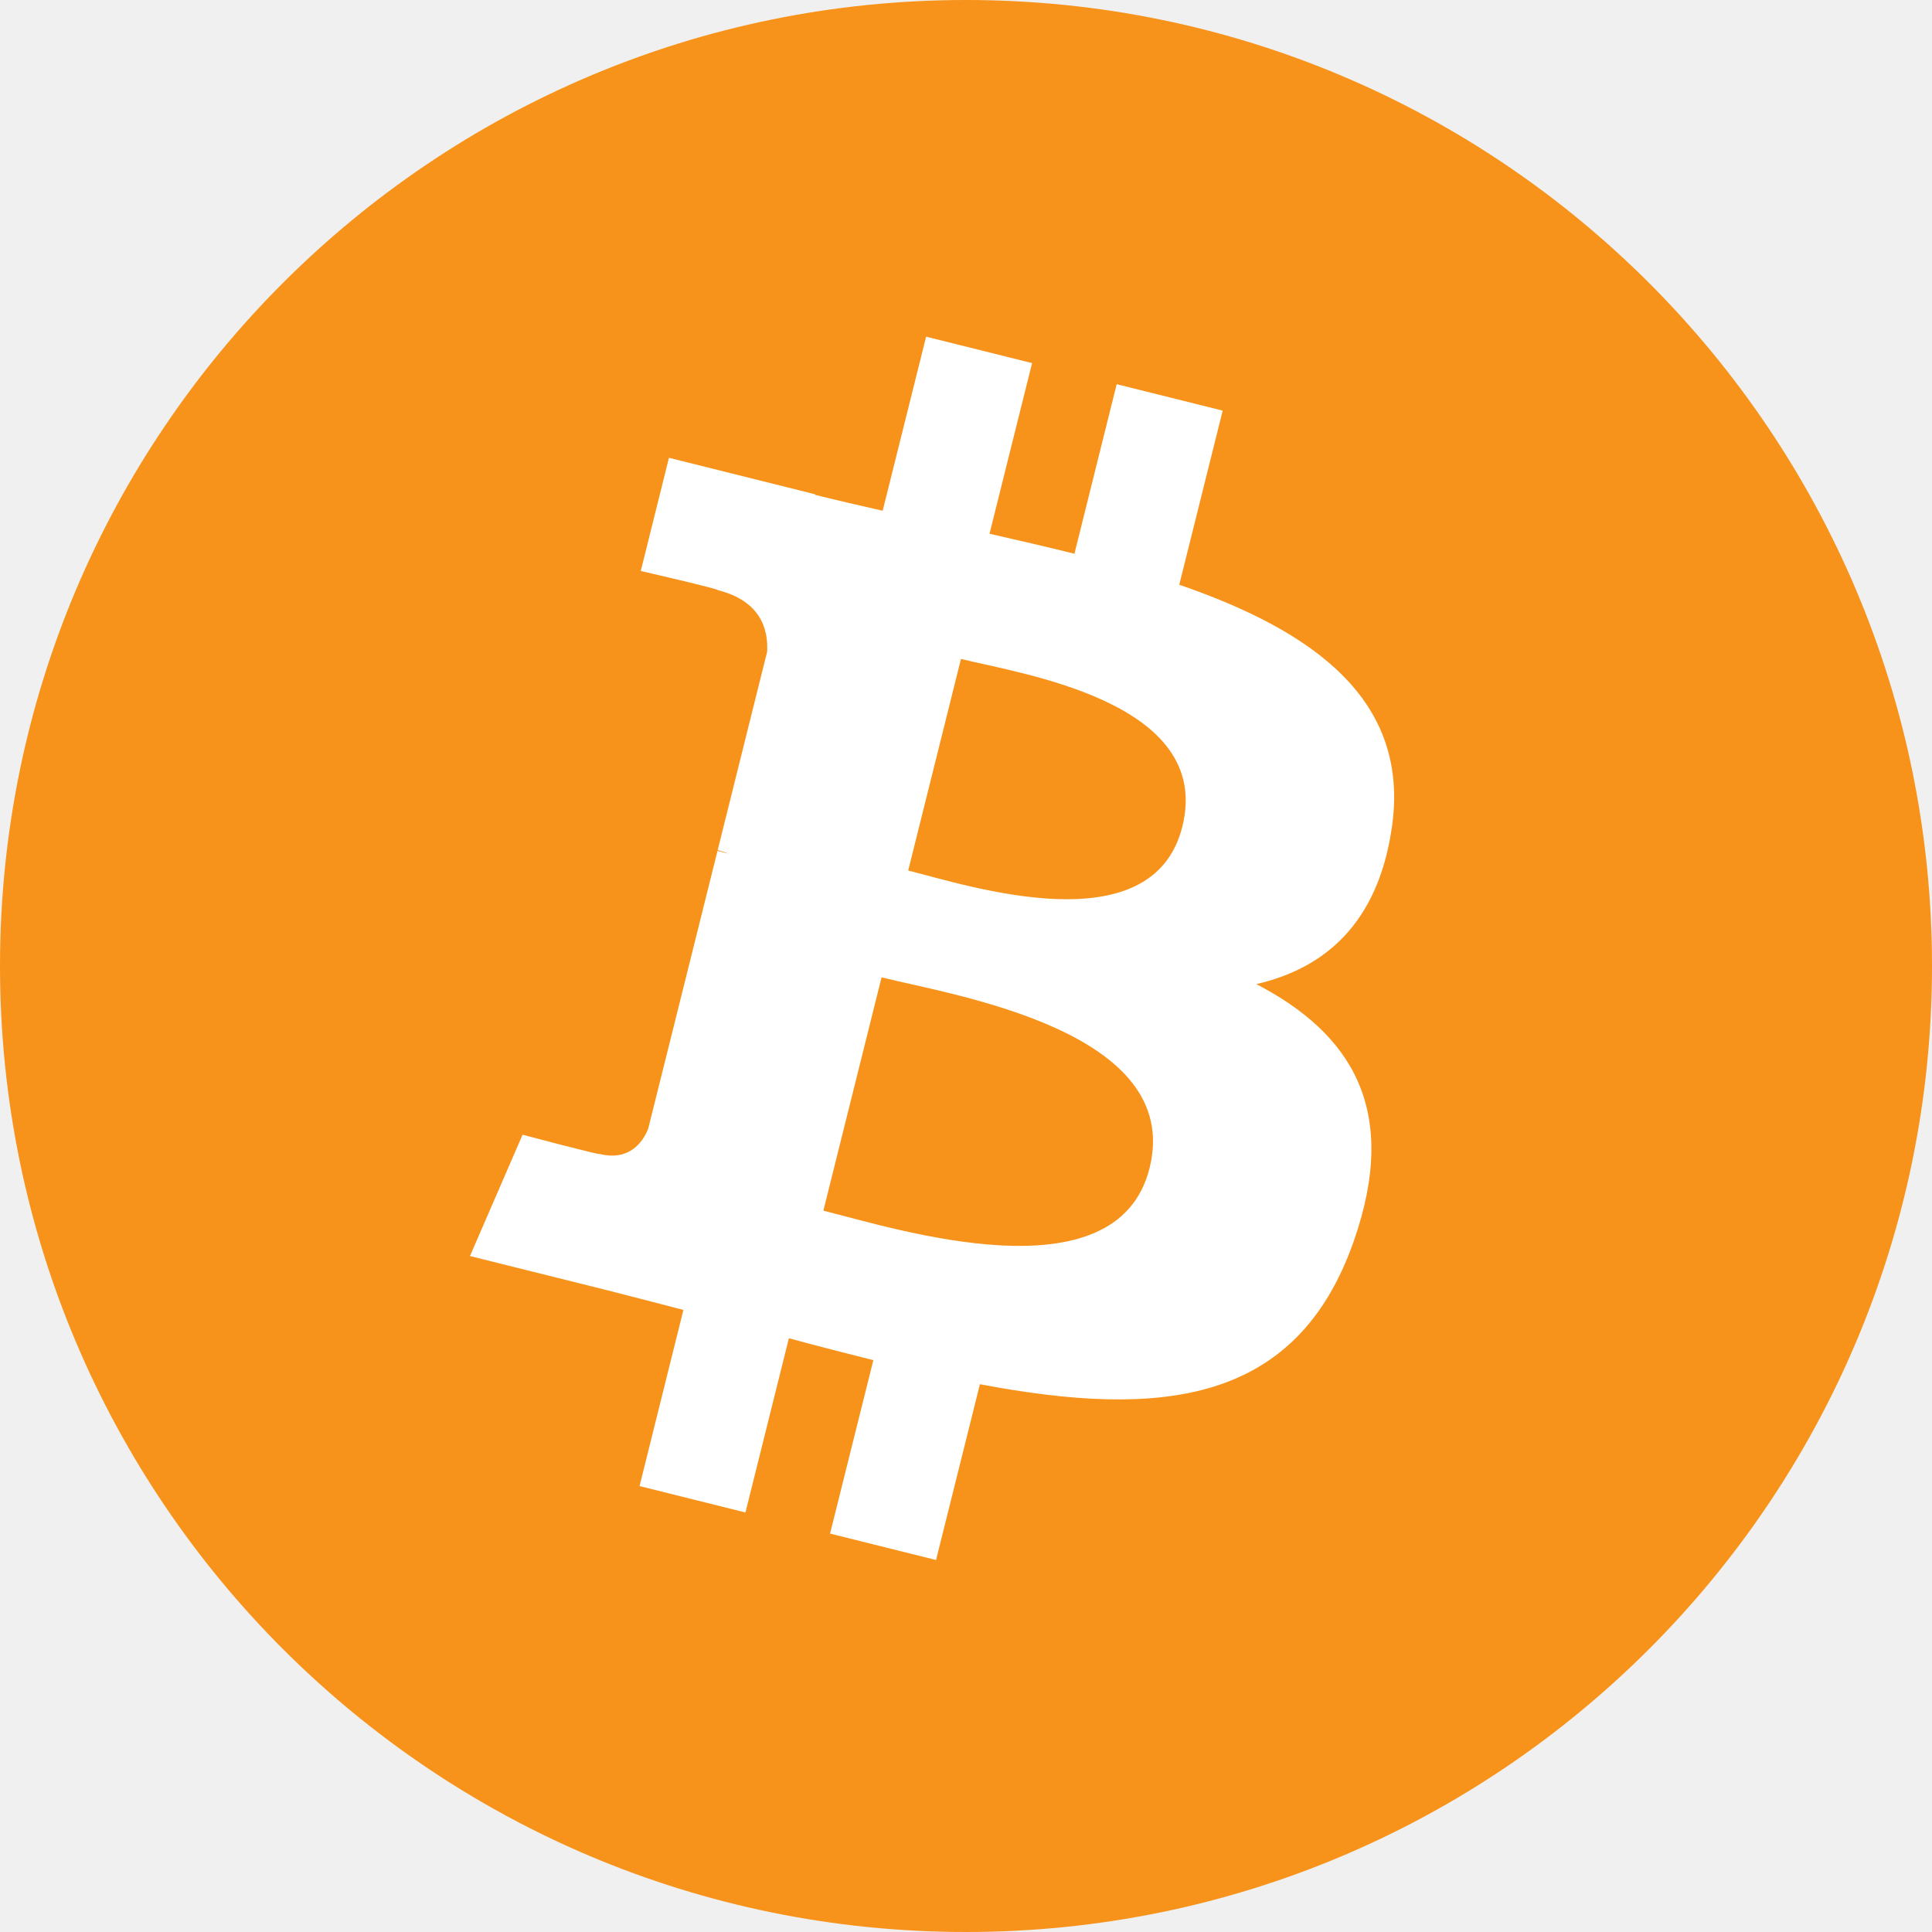
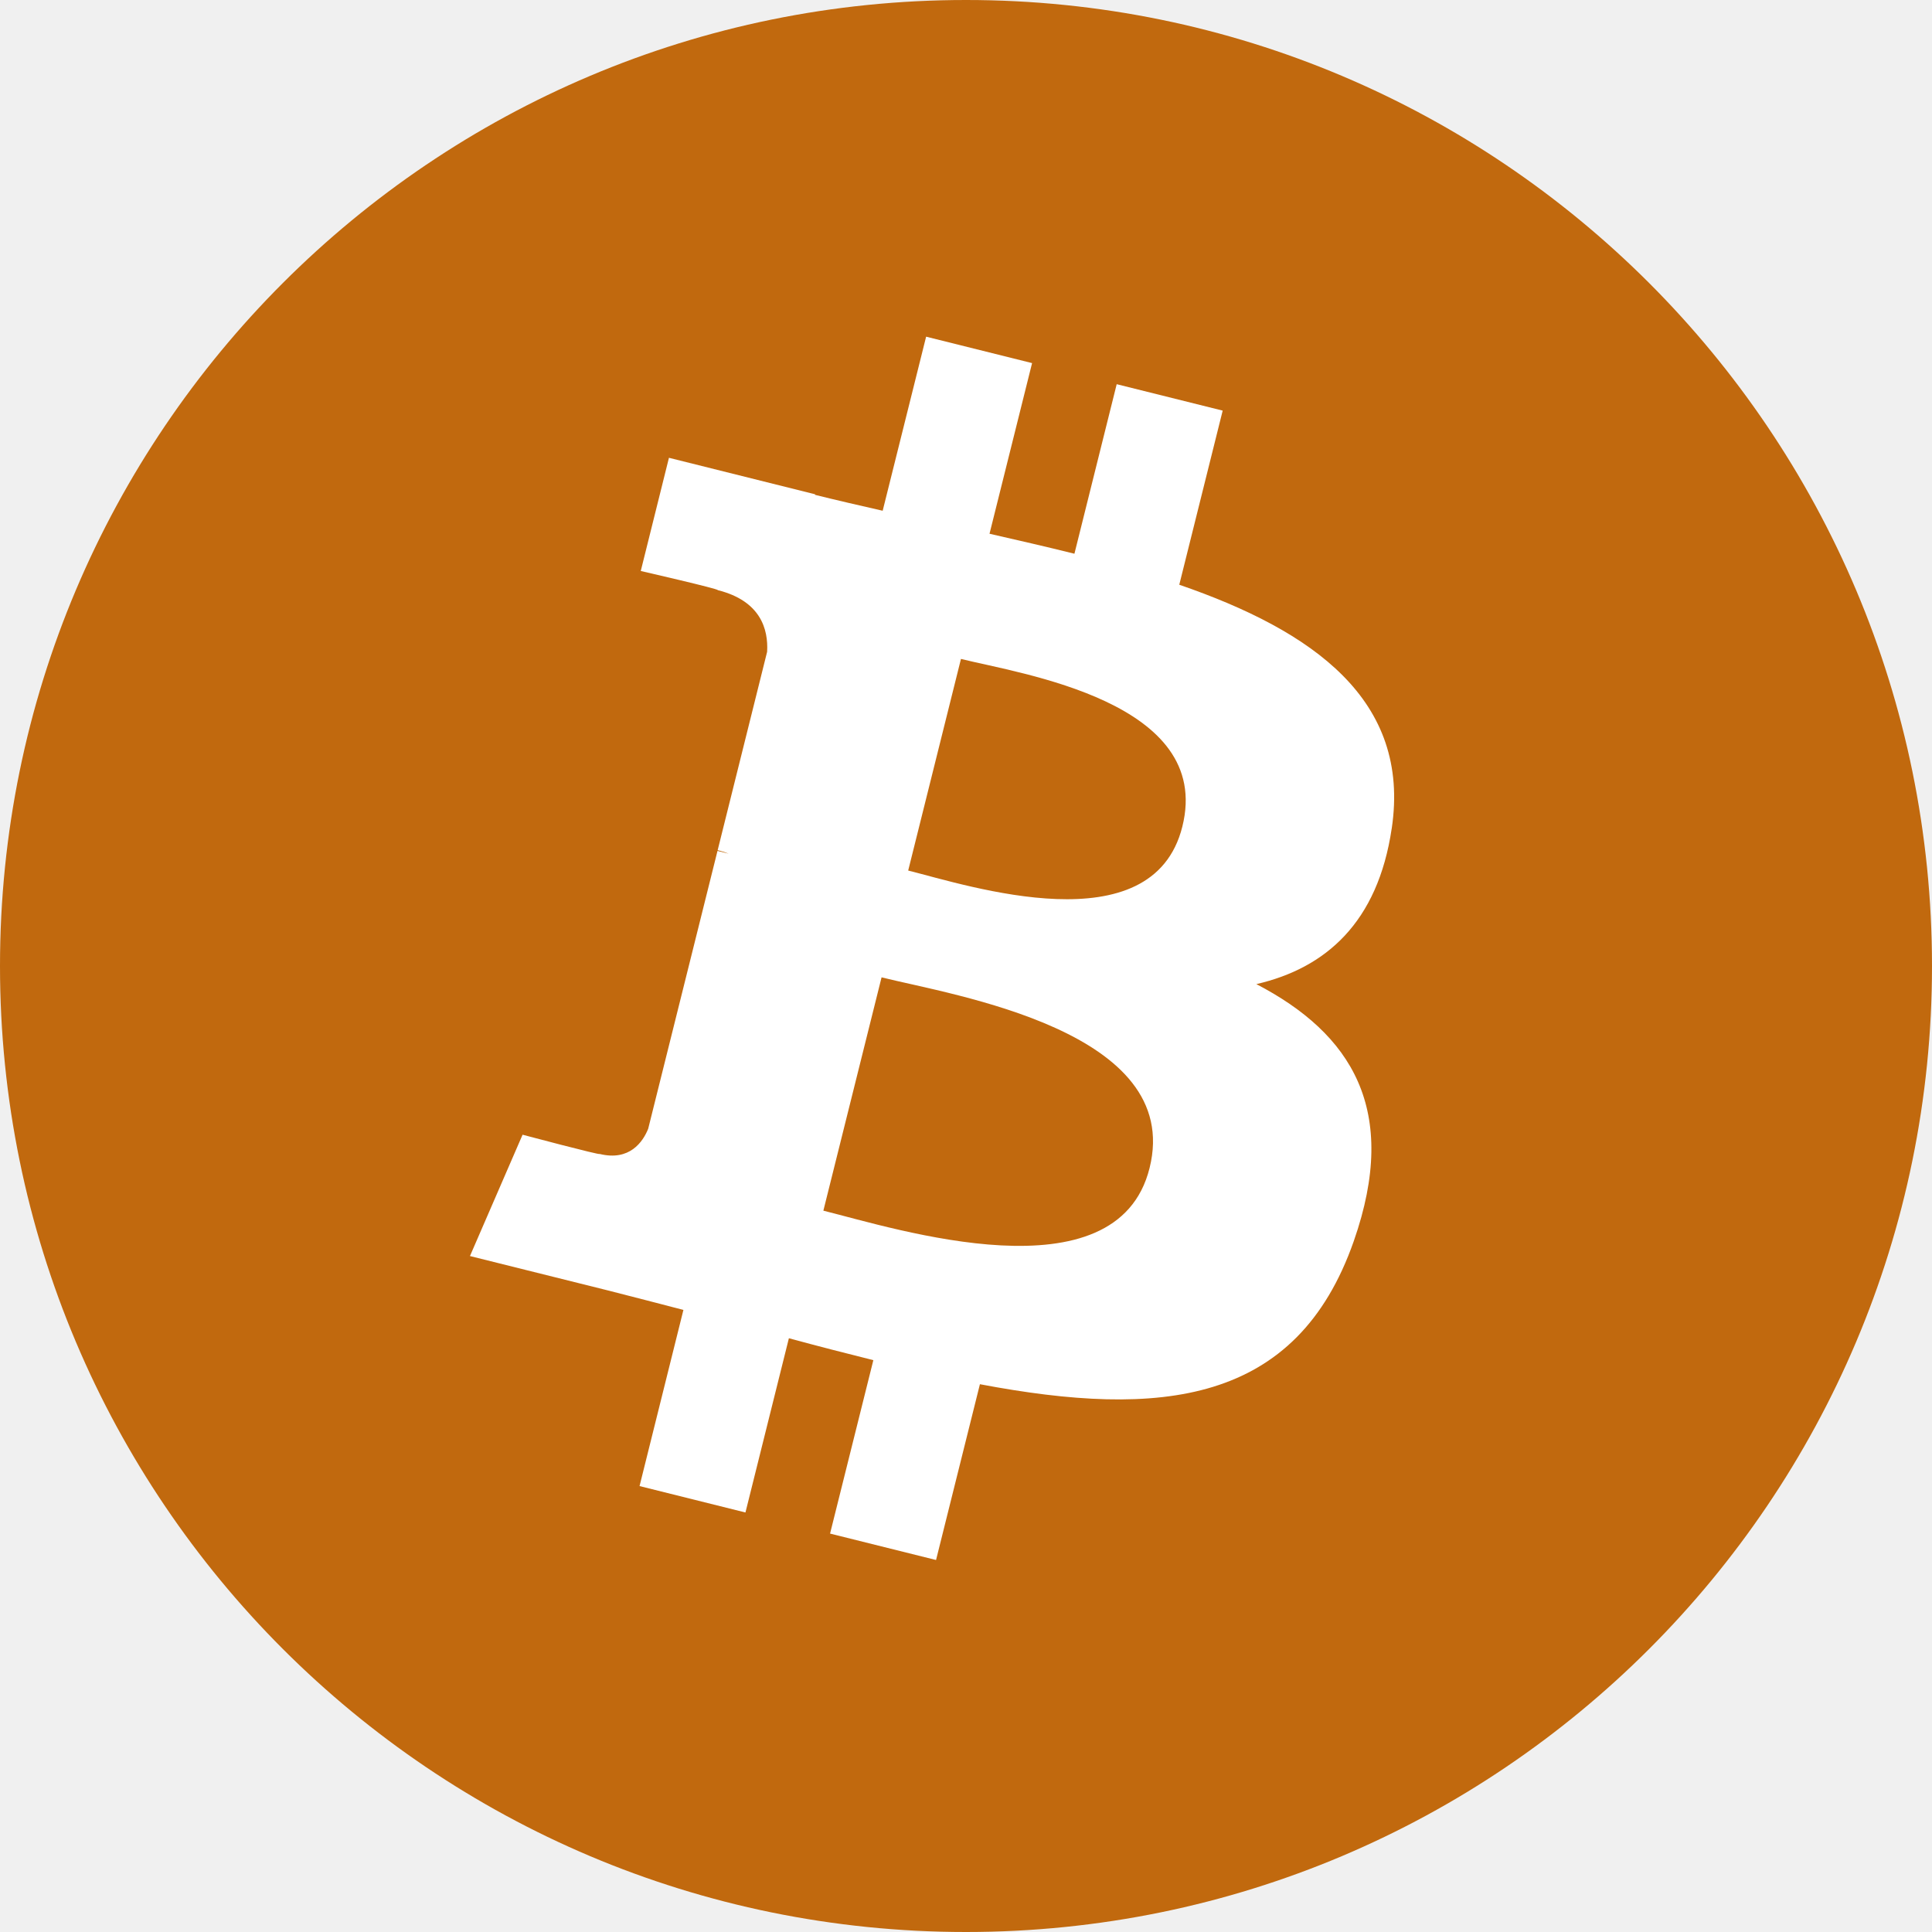
<svg xmlns="http://www.w3.org/2000/svg" viewBox="0 0 64 64">
-   <circle cx="32" cy="32" r="32" fill="#f7931a" />
+   <circle cx="32" cy="32" r="32" fill="#c1690e" />
  <path fill="#fff" d="M46.103 27.444c.637-4.258-2.605-6.547-7.038-8.074l1.438-5.768-3.511-.875-1.4 5.616c-.923-.23-1.871-.447-2.813-.662l1.41-5.653-3.51-.875-1.439 5.766c-.764-.174-1.514-.346-2.242-.527l.004-.018-4.842-1.209-.934 3.75s2.605.597 2.55.634c1.422.355 1.679 1.296 1.636 2.042l-1.638 6.571c.098.025.225.061.365.117-.117-.029-.242-.061-.371-.092l-2.296 9.205c-.174.432-.615 1.08-1.609.834.035.051-2.552-.637-2.552-.637l-1.743 4.019 4.569 1.139c.85.213 1.683.436 2.502.646l-1.453 5.835 3.508.875 1.439-5.772c.958.26 1.888.5 2.798.726l-1.434 5.745 3.511.875 1.453-5.823c5.987 1.133 10.489.676 12.384-4.739 1.527-4.36-.076-6.875-3.226-8.515 2.294-.529 4.022-2.038 4.483-5.155zm-8.022 11.249c-1.085 4.36-8.426 2.003-10.806 1.412l1.928-7.729c2.38.594 10.012 1.77 8.878 6.317zm1.086-11.312c-.99 3.966-7.1 1.951-9.082 1.457l1.748-7.01c1.982.494 8.365 1.416 7.334 5.553z" />
</svg>
